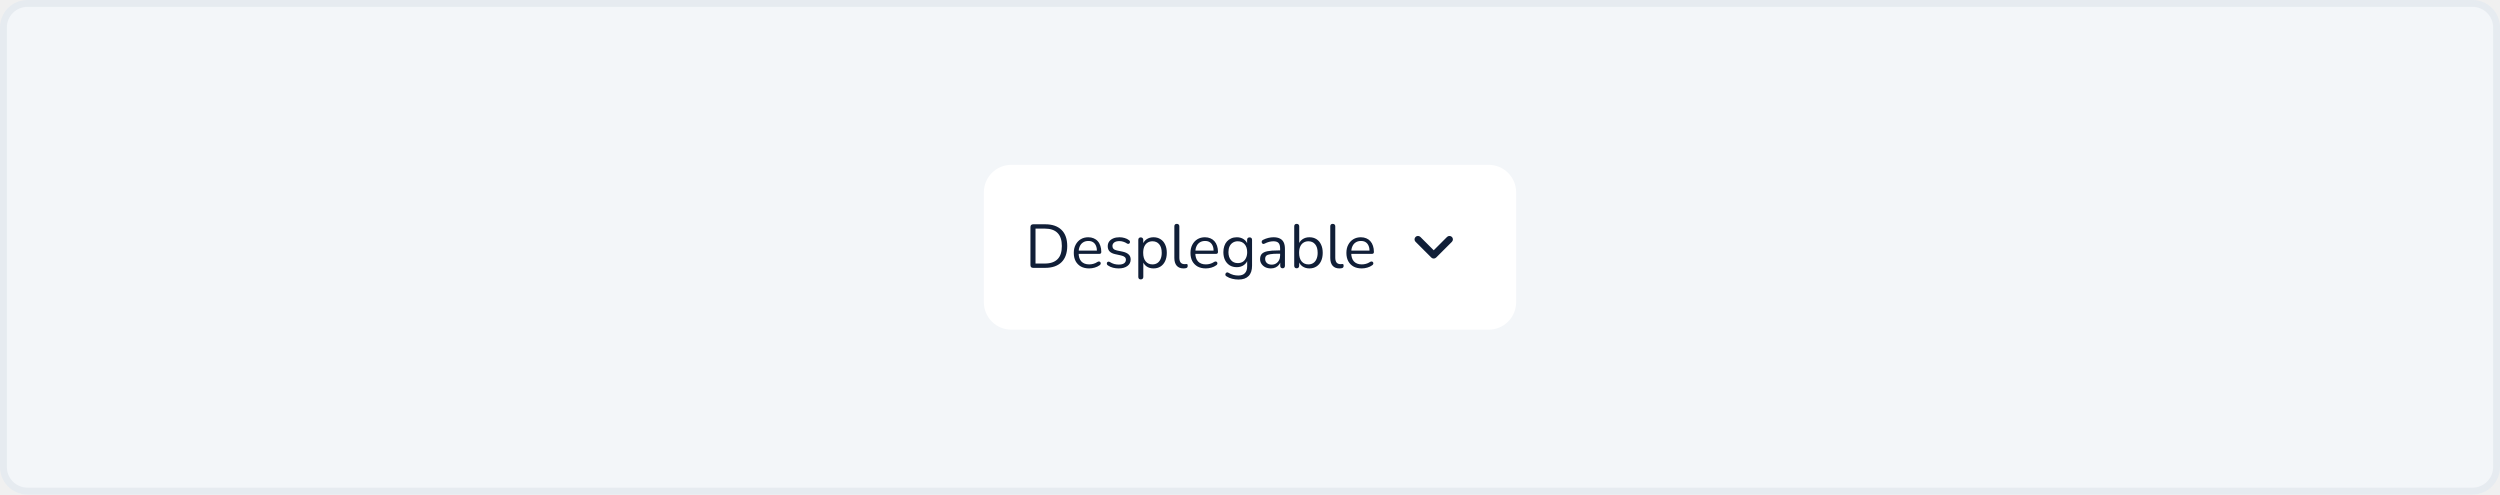
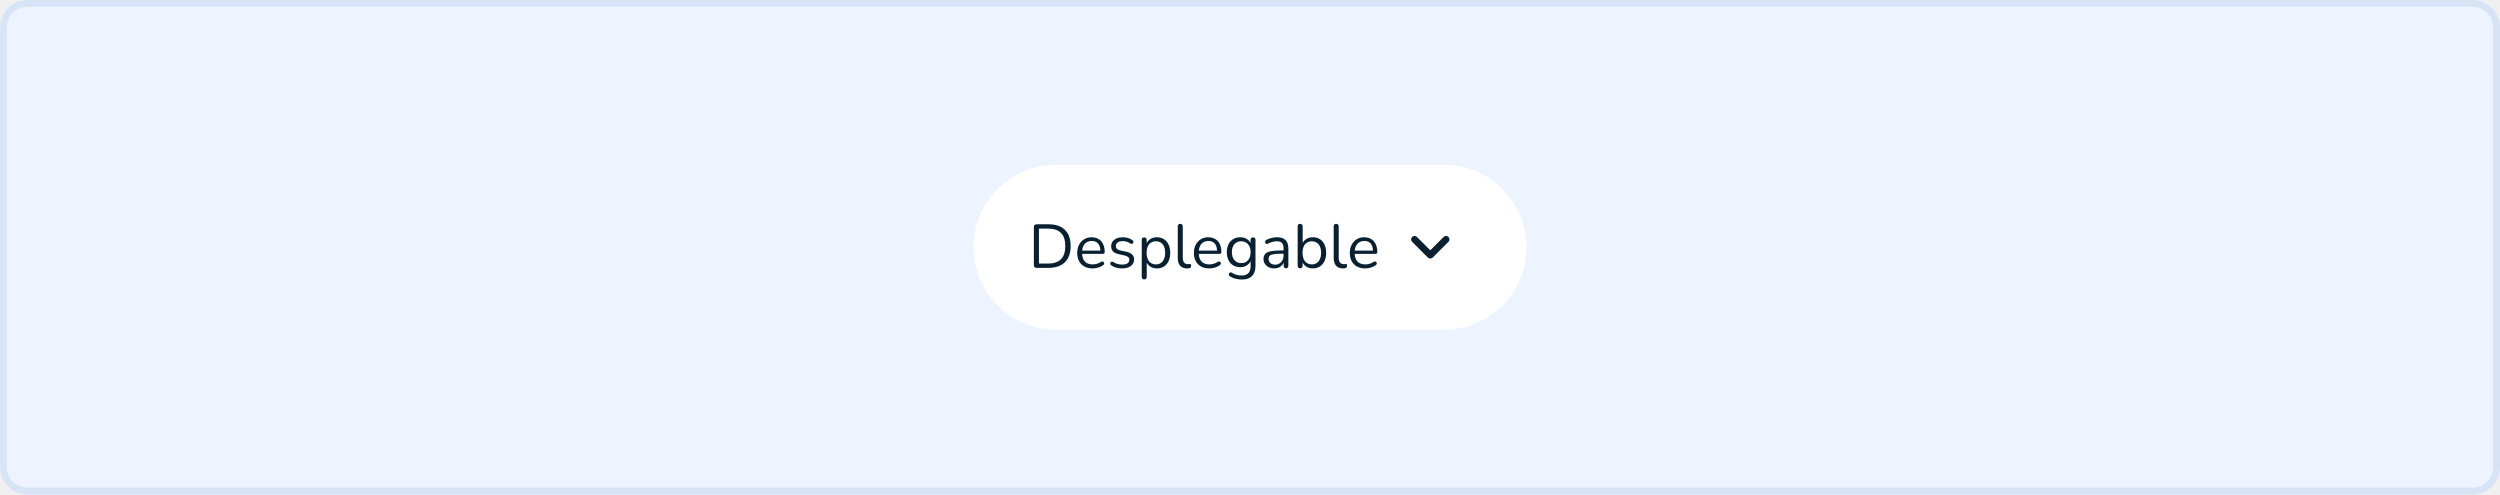
<svg xmlns="http://www.w3.org/2000/svg" width="728" height="144" viewBox="0 0 728 144" fill="none">
-   <rect x="1" y="1" width="726" height="142" rx="7" fill="#F3F6F9" />
-   <rect x="1" y="1" width="726" height="142" rx="7" stroke="#E6EBF0" stroke-width="2" />
-   <rect x="286.5" y="48" width="155" height="48" rx="8" fill="white" />
-   <path d="M300.876 78C300.612 78 300.408 77.934 300.264 77.802C300.132 77.658 300.066 77.454 300.066 77.19V66.12C300.066 65.856 300.132 65.658 300.264 65.526C300.408 65.382 300.612 65.31 300.876 65.31H304.35C306.402 65.31 307.986 65.85 309.102 66.93C310.218 68.01 310.776 69.582 310.776 71.646C310.776 72.678 310.632 73.59 310.344 74.382C310.068 75.162 309.654 75.822 309.102 76.362C308.55 76.902 307.878 77.31 307.086 77.586C306.294 77.862 305.382 78 304.35 78H300.876ZM301.542 76.74H304.242C305.082 76.74 305.808 76.632 306.42 76.416C307.044 76.2 307.56 75.882 307.968 75.462C308.388 75.042 308.7 74.514 308.904 73.878C309.108 73.23 309.21 72.486 309.21 71.646C309.21 69.954 308.796 68.688 307.968 67.848C307.14 66.996 305.898 66.57 304.242 66.57H301.542V76.74ZM317.169 78.162C316.245 78.162 315.447 77.982 314.775 77.622C314.115 77.25 313.599 76.728 313.227 76.056C312.867 75.384 312.687 74.58 312.687 73.644C312.687 72.732 312.867 71.94 313.227 71.268C313.587 70.584 314.079 70.05 314.703 69.666C315.339 69.282 316.071 69.09 316.899 69.09C317.487 69.09 318.015 69.192 318.483 69.396C318.951 69.588 319.347 69.87 319.671 70.242C320.007 70.614 320.259 71.064 320.427 71.592C320.607 72.12 320.697 72.714 320.697 73.374C320.697 73.566 320.643 73.71 320.535 73.806C320.427 73.89 320.271 73.932 320.067 73.932H313.803V72.978H319.725L319.437 73.212C319.437 72.564 319.341 72.018 319.149 71.574C318.957 71.118 318.675 70.77 318.303 70.53C317.943 70.29 317.487 70.17 316.935 70.17C316.323 70.17 315.801 70.314 315.369 70.602C314.949 70.878 314.631 71.268 314.415 71.772C314.199 72.264 314.091 72.84 314.091 73.5V73.608C314.091 74.712 314.355 75.552 314.883 76.128C315.423 76.704 316.185 76.992 317.169 76.992C317.577 76.992 317.979 76.938 318.375 76.83C318.783 76.722 319.179 76.542 319.563 76.29C319.731 76.182 319.881 76.134 320.013 76.146C320.157 76.146 320.271 76.188 320.355 76.272C320.439 76.344 320.493 76.44 320.517 76.56C320.553 76.668 320.541 76.788 320.481 76.92C320.433 77.052 320.331 77.166 320.175 77.262C319.779 77.55 319.311 77.772 318.771 77.928C318.231 78.084 317.697 78.162 317.169 78.162ZM325.759 78.162C325.219 78.162 324.673 78.096 324.121 77.964C323.581 77.832 323.077 77.604 322.609 77.28C322.489 77.196 322.405 77.1 322.357 76.992C322.309 76.872 322.291 76.758 322.303 76.65C322.327 76.53 322.375 76.428 322.447 76.344C322.531 76.26 322.627 76.212 322.735 76.2C322.855 76.176 322.987 76.2 323.131 76.272C323.599 76.56 324.049 76.764 324.481 76.884C324.925 76.992 325.363 77.046 325.795 77.046C326.479 77.046 326.995 76.92 327.343 76.668C327.691 76.416 327.865 76.074 327.865 75.642C327.865 75.306 327.751 75.042 327.523 74.85C327.295 74.646 326.935 74.49 326.443 74.382L324.805 74.022C324.049 73.866 323.485 73.596 323.113 73.212C322.753 72.828 322.573 72.33 322.573 71.718C322.573 71.178 322.711 70.716 322.987 70.332C323.275 69.936 323.677 69.63 324.193 69.414C324.709 69.198 325.309 69.09 325.993 69.09C326.521 69.09 327.019 69.162 327.487 69.306C327.967 69.438 328.399 69.654 328.783 69.954C328.903 70.038 328.981 70.14 329.017 70.26C329.065 70.368 329.071 70.482 329.035 70.602C329.011 70.71 328.957 70.806 328.873 70.89C328.789 70.962 328.687 71.004 328.567 71.016C328.447 71.028 328.321 70.992 328.189 70.908C327.829 70.668 327.463 70.494 327.091 70.386C326.719 70.266 326.353 70.206 325.993 70.206C325.321 70.206 324.811 70.338 324.463 70.602C324.115 70.866 323.941 71.214 323.941 71.646C323.941 71.982 324.049 72.258 324.265 72.474C324.481 72.69 324.817 72.846 325.273 72.942L326.911 73.284C327.691 73.452 328.273 73.722 328.657 74.094C329.053 74.454 329.251 74.946 329.251 75.57C329.251 76.362 328.933 76.992 328.297 77.46C327.661 77.928 326.815 78.162 325.759 78.162ZM332.193 81.366C331.953 81.366 331.773 81.3 331.653 81.168C331.533 81.048 331.473 80.868 331.473 80.628V69.864C331.473 69.624 331.533 69.444 331.653 69.324C331.773 69.192 331.947 69.126 332.175 69.126C332.415 69.126 332.595 69.192 332.715 69.324C332.847 69.444 332.913 69.624 332.913 69.864V71.574L332.715 71.322C332.907 70.638 333.285 70.098 333.849 69.702C334.425 69.294 335.109 69.09 335.901 69.09C336.681 69.09 337.359 69.276 337.935 69.648C338.523 70.008 338.973 70.53 339.285 71.214C339.609 71.886 339.771 72.69 339.771 73.626C339.771 74.55 339.609 75.354 339.285 76.038C338.973 76.71 338.529 77.232 337.953 77.604C337.377 77.976 336.693 78.162 335.901 78.162C335.109 78.162 334.431 77.964 333.867 77.568C333.303 77.16 332.919 76.62 332.715 75.948H332.931V80.628C332.931 80.868 332.865 81.048 332.733 81.168C332.601 81.3 332.421 81.366 332.193 81.366ZM335.595 76.992C336.147 76.992 336.621 76.86 337.017 76.596C337.425 76.332 337.737 75.948 337.953 75.444C338.181 74.94 338.295 74.334 338.295 73.626C338.295 72.534 338.049 71.7 337.557 71.124C337.077 70.548 336.423 70.26 335.595 70.26C335.055 70.26 334.581 70.392 334.173 70.656C333.765 70.908 333.447 71.286 333.219 71.79C333.003 72.282 332.895 72.894 332.895 73.626C332.895 74.706 333.141 75.54 333.633 76.128C334.125 76.704 334.779 76.992 335.595 76.992ZM344.632 78.162C343.768 78.162 343.108 77.898 342.652 77.37C342.196 76.842 341.968 76.086 341.968 75.102V65.922C341.968 65.682 342.028 65.502 342.148 65.382C342.268 65.25 342.448 65.184 342.688 65.184C342.916 65.184 343.096 65.25 343.228 65.382C343.36 65.502 343.426 65.682 343.426 65.922V74.994C343.426 75.642 343.552 76.128 343.804 76.452C344.068 76.764 344.452 76.92 344.956 76.92C345.064 76.92 345.16 76.914 345.244 76.902C345.328 76.89 345.412 76.884 345.496 76.884C345.628 76.872 345.718 76.902 345.766 76.974C345.826 77.046 345.856 77.19 345.856 77.406C345.856 77.622 345.808 77.784 345.712 77.892C345.616 78 345.46 78.072 345.244 78.108C345.148 78.12 345.046 78.132 344.938 78.144C344.83 78.156 344.728 78.162 344.632 78.162ZM351.148 78.162C350.224 78.162 349.426 77.982 348.754 77.622C348.094 77.25 347.578 76.728 347.206 76.056C346.846 75.384 346.666 74.58 346.666 73.644C346.666 72.732 346.846 71.94 347.206 71.268C347.566 70.584 348.058 70.05 348.682 69.666C349.318 69.282 350.05 69.09 350.878 69.09C351.466 69.09 351.994 69.192 352.462 69.396C352.93 69.588 353.326 69.87 353.65 70.242C353.986 70.614 354.238 71.064 354.406 71.592C354.586 72.12 354.676 72.714 354.676 73.374C354.676 73.566 354.622 73.71 354.514 73.806C354.406 73.89 354.25 73.932 354.046 73.932H347.782V72.978H353.704L353.416 73.212C353.416 72.564 353.32 72.018 353.128 71.574C352.936 71.118 352.654 70.77 352.282 70.53C351.922 70.29 351.466 70.17 350.914 70.17C350.302 70.17 349.78 70.314 349.348 70.602C348.928 70.878 348.61 71.268 348.394 71.772C348.178 72.264 348.07 72.84 348.07 73.5V73.608C348.07 74.712 348.334 75.552 348.862 76.128C349.402 76.704 350.164 76.992 351.148 76.992C351.556 76.992 351.958 76.938 352.354 76.83C352.762 76.722 353.158 76.542 353.542 76.29C353.71 76.182 353.86 76.134 353.992 76.146C354.136 76.146 354.25 76.188 354.334 76.272C354.418 76.344 354.472 76.44 354.496 76.56C354.532 76.668 354.52 76.788 354.46 76.92C354.412 77.052 354.31 77.166 354.154 77.262C353.758 77.55 353.29 77.772 352.75 77.928C352.21 78.084 351.676 78.162 351.148 78.162ZM360.656 81.402C360.02 81.402 359.396 81.324 358.784 81.168C358.184 81.024 357.638 80.79 357.146 80.466C357.002 80.382 356.906 80.28 356.858 80.16C356.822 80.04 356.816 79.92 356.84 79.8C356.864 79.692 356.918 79.59 357.002 79.494C357.086 79.41 357.182 79.356 357.29 79.332C357.41 79.308 357.53 79.326 357.65 79.386C358.178 79.71 358.682 79.932 359.162 80.052C359.642 80.172 360.116 80.232 360.584 80.232C361.436 80.232 362.078 80.004 362.51 79.548C362.954 79.092 363.176 78.432 363.176 77.568V75.534H363.356C363.176 76.23 362.792 76.782 362.204 77.19C361.628 77.598 360.95 77.802 360.17 77.802C359.366 77.802 358.67 77.622 358.082 77.262C357.494 76.89 357.038 76.374 356.714 75.714C356.402 75.054 356.246 74.292 356.246 73.428C356.246 72.78 356.336 72.192 356.516 71.664C356.696 71.124 356.954 70.668 357.29 70.296C357.638 69.912 358.052 69.618 358.532 69.414C359.024 69.198 359.57 69.09 360.17 69.09C360.962 69.09 361.646 69.294 362.222 69.702C362.798 70.098 363.17 70.638 363.338 71.322L363.158 71.538V69.864C363.158 69.624 363.218 69.444 363.338 69.324C363.47 69.192 363.65 69.126 363.878 69.126C364.118 69.126 364.298 69.192 364.418 69.324C364.538 69.444 364.598 69.624 364.598 69.864V77.37C364.598 78.702 364.262 79.704 363.59 80.376C362.93 81.06 361.952 81.402 360.656 81.402ZM360.44 76.614C361.004 76.614 361.49 76.488 361.898 76.236C362.306 75.972 362.618 75.6 362.834 75.12C363.062 74.64 363.176 74.076 363.176 73.428C363.176 72.456 362.93 71.688 362.438 71.124C361.946 70.548 361.28 70.26 360.44 70.26C359.888 70.26 359.408 70.392 359 70.656C358.592 70.908 358.274 71.274 358.046 71.754C357.83 72.222 357.722 72.78 357.722 73.428C357.722 74.4 357.968 75.174 358.46 75.75C358.952 76.326 359.612 76.614 360.44 76.614ZM370.087 78.162C369.487 78.162 368.947 78.048 368.467 77.82C367.999 77.58 367.627 77.256 367.351 76.848C367.075 76.44 366.937 75.984 366.937 75.48C366.937 74.832 367.099 74.322 367.423 73.95C367.759 73.578 368.305 73.314 369.061 73.158C369.829 73.002 370.873 72.924 372.193 72.924H373.003V73.878H372.211C371.239 73.878 370.471 73.926 369.907 74.022C369.355 74.106 368.965 74.256 368.737 74.472C368.521 74.688 368.413 74.994 368.413 75.39C368.413 75.882 368.581 76.284 368.917 76.596C369.265 76.908 369.733 77.064 370.321 77.064C370.801 77.064 371.221 76.95 371.581 76.722C371.953 76.494 372.241 76.182 372.445 75.786C372.661 75.39 372.769 74.934 372.769 74.418V72.366C372.769 71.622 372.619 71.088 372.319 70.764C372.019 70.428 371.527 70.26 370.843 70.26C370.423 70.26 370.003 70.314 369.583 70.422C369.163 70.53 368.719 70.704 368.251 70.944C368.083 71.028 367.939 71.058 367.819 71.034C367.699 70.998 367.603 70.932 367.531 70.836C367.459 70.74 367.417 70.632 367.405 70.512C367.393 70.38 367.417 70.254 367.477 70.134C367.549 70.014 367.657 69.918 367.801 69.846C368.329 69.582 368.851 69.39 369.367 69.27C369.883 69.15 370.375 69.09 370.843 69.09C371.599 69.09 372.223 69.216 372.715 69.468C373.207 69.708 373.573 70.08 373.813 70.584C374.053 71.076 374.173 71.712 374.173 72.492V77.37C374.173 77.61 374.113 77.796 373.993 77.928C373.885 78.06 373.723 78.126 373.507 78.126C373.279 78.126 373.105 78.06 372.985 77.928C372.865 77.796 372.805 77.61 372.805 77.37V75.966H372.967C372.871 76.422 372.685 76.812 372.409 77.136C372.145 77.46 371.815 77.712 371.419 77.892C371.023 78.072 370.579 78.162 370.087 78.162ZM381.306 78.162C380.514 78.162 379.83 77.958 379.254 77.55C378.69 77.142 378.312 76.596 378.12 75.912L378.318 75.714V77.37C378.318 77.61 378.252 77.796 378.12 77.928C378 78.06 377.826 78.126 377.598 78.126C377.358 78.126 377.178 78.06 377.058 77.928C376.938 77.796 376.878 77.61 376.878 77.37V65.922C376.878 65.682 376.938 65.502 377.058 65.382C377.178 65.25 377.358 65.184 377.598 65.184C377.826 65.184 378.006 65.25 378.138 65.382C378.27 65.502 378.336 65.682 378.336 65.922V71.286H378.12C378.324 70.614 378.708 70.08 379.272 69.684C379.836 69.288 380.514 69.09 381.306 69.09C382.098 69.09 382.782 69.276 383.358 69.648C383.934 70.008 384.378 70.53 384.69 71.214C385.014 71.886 385.176 72.69 385.176 73.626C385.176 74.55 385.014 75.354 384.69 76.038C384.378 76.71 383.928 77.232 383.34 77.604C382.764 77.976 382.086 78.162 381.306 78.162ZM381 76.992C381.552 76.992 382.026 76.86 382.422 76.596C382.83 76.332 383.142 75.948 383.358 75.444C383.586 74.94 383.7 74.334 383.7 73.626C383.7 72.534 383.454 71.7 382.962 71.124C382.482 70.548 381.828 70.26 381 70.26C380.46 70.26 379.986 70.392 379.578 70.656C379.17 70.908 378.852 71.286 378.624 71.79C378.408 72.282 378.3 72.894 378.3 73.626C378.3 74.706 378.546 75.54 379.038 76.128C379.53 76.704 380.184 76.992 381 76.992ZM390.036 78.162C389.172 78.162 388.512 77.898 388.056 77.37C387.6 76.842 387.372 76.086 387.372 75.102V65.922C387.372 65.682 387.432 65.502 387.552 65.382C387.672 65.25 387.852 65.184 388.092 65.184C388.32 65.184 388.5 65.25 388.632 65.382C388.764 65.502 388.83 65.682 388.83 65.922V74.994C388.83 75.642 388.956 76.128 389.208 76.452C389.472 76.764 389.856 76.92 390.36 76.92C390.468 76.92 390.564 76.914 390.648 76.902C390.732 76.89 390.816 76.884 390.9 76.884C391.032 76.872 391.122 76.902 391.17 76.974C391.23 77.046 391.26 77.19 391.26 77.406C391.26 77.622 391.212 77.784 391.116 77.892C391.02 78 390.864 78.072 390.648 78.108C390.552 78.12 390.45 78.132 390.342 78.144C390.234 78.156 390.132 78.162 390.036 78.162ZM396.552 78.162C395.628 78.162 394.83 77.982 394.158 77.622C393.498 77.25 392.982 76.728 392.61 76.056C392.25 75.384 392.07 74.58 392.07 73.644C392.07 72.732 392.25 71.94 392.61 71.268C392.97 70.584 393.462 70.05 394.086 69.666C394.722 69.282 395.454 69.09 396.282 69.09C396.87 69.09 397.398 69.192 397.866 69.396C398.334 69.588 398.73 69.87 399.054 70.242C399.39 70.614 399.642 71.064 399.81 71.592C399.99 72.12 400.08 72.714 400.08 73.374C400.08 73.566 400.026 73.71 399.918 73.806C399.81 73.89 399.654 73.932 399.45 73.932H393.186V72.978H399.108L398.82 73.212C398.82 72.564 398.724 72.018 398.532 71.574C398.34 71.118 398.058 70.77 397.686 70.53C397.326 70.29 396.87 70.17 396.318 70.17C395.706 70.17 395.184 70.314 394.752 70.602C394.332 70.878 394.014 71.268 393.798 71.772C393.582 72.264 393.474 72.84 393.474 73.5V73.608C393.474 74.712 393.738 75.552 394.266 76.128C394.806 76.704 395.568 76.992 396.552 76.992C396.96 76.992 397.362 76.938 397.758 76.83C398.166 76.722 398.562 76.542 398.946 76.29C399.114 76.182 399.264 76.134 399.396 76.146C399.54 76.146 399.654 76.188 399.738 76.272C399.822 76.344 399.876 76.44 399.9 76.56C399.936 76.668 399.924 76.788 399.864 76.92C399.816 77.052 399.714 77.166 399.558 77.262C399.162 77.55 398.694 77.772 398.154 77.928C397.614 78.084 397.08 78.162 396.552 78.162Z" fill="#101E37" />
-   <path d="M421.375 69L417.495 72.88L413.615 69C413.225 68.61 412.595 68.61 412.205 69C411.815 69.39 411.815 70.02 412.205 70.41L416.795 75C417.185 75.39 417.815 75.39 418.205 75L422.795 70.41C423.185 70.02 423.185 69.39 422.795 69C422.405 68.62 421.765 68.61 421.375 69Z" fill="#101E37" />
+   <rect x="1" y="1" width="726" height="142" rx="7" fill="#EDF4FF" />
+   <rect x="1" y="1" width="726" height="142" rx="7" stroke="#D6E4F6" stroke-width="2" />
+   <path d="M283.5 72C283.5 58.745 294.245 48 307.5 48H420.5C433.755 48 444.5 58.745 444.5 72C444.5 85.255 433.755 96 420.5 96H307.5C294.245 96 283.5 85.255 283.5 72Z" fill="white" />
+   <path d="M301.876 78C301.612 78 301.408 77.934 301.264 77.802C301.132 77.658 301.066 77.454 301.066 77.19V66.12C301.066 65.856 301.132 65.658 301.264 65.526C301.408 65.382 301.612 65.31 301.876 65.31H305.35C307.402 65.31 308.986 65.85 310.102 66.93C311.218 68.01 311.776 69.582 311.776 71.646C311.776 72.678 311.632 73.59 311.344 74.382C311.068 75.162 310.654 75.822 310.102 76.362C309.55 76.902 308.878 77.31 308.086 77.586C307.294 77.862 306.382 78 305.35 78H301.876ZM302.542 76.74H305.242C306.082 76.74 306.808 76.632 307.42 76.416C308.044 76.2 308.56 75.882 308.968 75.462C309.388 75.042 309.7 74.514 309.904 73.878C310.108 73.23 310.21 72.486 310.21 71.646C310.21 69.954 309.796 68.688 308.968 67.848C308.14 66.996 306.898 66.57 305.242 66.57H302.542V76.74ZM318.169 78.162C317.245 78.162 316.447 77.982 315.775 77.622C315.115 77.25 314.599 76.728 314.227 76.056C313.867 75.384 313.687 74.58 313.687 73.644C313.687 72.732 313.867 71.94 314.227 71.268C314.587 70.584 315.079 70.05 315.703 69.666C316.339 69.282 317.071 69.09 317.899 69.09C318.487 69.09 319.015 69.192 319.483 69.396C319.951 69.588 320.347 69.87 320.671 70.242C321.007 70.614 321.259 71.064 321.427 71.592C321.607 72.12 321.697 72.714 321.697 73.374C321.697 73.566 321.643 73.71 321.535 73.806C321.427 73.89 321.271 73.932 321.067 73.932H314.803V72.978H320.725L320.437 73.212C320.437 72.564 320.341 72.018 320.149 71.574C319.957 71.118 319.675 70.77 319.303 70.53C318.943 70.29 318.487 70.17 317.935 70.17C317.323 70.17 316.801 70.314 316.369 70.602C315.949 70.878 315.631 71.268 315.415 71.772C315.199 72.264 315.091 72.84 315.091 73.5V73.608C315.091 74.712 315.355 75.552 315.883 76.128C316.423 76.704 317.185 76.992 318.169 76.992C318.577 76.992 318.979 76.938 319.375 76.83C319.783 76.722 320.179 76.542 320.563 76.29C320.731 76.182 320.881 76.134 321.013 76.146C321.157 76.146 321.271 76.188 321.355 76.272C321.439 76.344 321.493 76.44 321.517 76.56C321.553 76.668 321.541 76.788 321.481 76.92C321.433 77.052 321.331 77.166 321.175 77.262C320.779 77.55 320.311 77.772 319.771 77.928C319.231 78.084 318.697 78.162 318.169 78.162ZM326.759 78.162C326.219 78.162 325.673 78.096 325.121 77.964C324.581 77.832 324.077 77.604 323.609 77.28C323.489 77.196 323.405 77.1 323.357 76.992C323.309 76.872 323.291 76.758 323.303 76.65C323.327 76.53 323.375 76.428 323.447 76.344C323.531 76.26 323.627 76.212 323.735 76.2C323.855 76.176 323.987 76.2 324.131 76.272C324.599 76.56 325.049 76.764 325.481 76.884C325.925 76.992 326.363 77.046 326.795 77.046C327.479 77.046 327.995 76.92 328.343 76.668C328.691 76.416 328.865 76.074 328.865 75.642C328.865 75.306 328.751 75.042 328.523 74.85C328.295 74.646 327.935 74.49 327.443 74.382L325.805 74.022C325.049 73.866 324.485 73.596 324.113 73.212C323.753 72.828 323.573 72.33 323.573 71.718C323.573 71.178 323.711 70.716 323.987 70.332C324.275 69.936 324.677 69.63 325.193 69.414C325.709 69.198 326.309 69.09 326.993 69.09C327.521 69.09 328.019 69.162 328.487 69.306C328.967 69.438 329.399 69.654 329.783 69.954C329.903 70.038 329.981 70.14 330.017 70.26C330.065 70.368 330.071 70.482 330.035 70.602C330.011 70.71 329.957 70.806 329.873 70.89C329.789 70.962 329.687 71.004 329.567 71.016C329.447 71.028 329.321 70.992 329.189 70.908C328.829 70.668 328.463 70.494 328.091 70.386C327.719 70.266 327.353 70.206 326.993 70.206C326.321 70.206 325.811 70.338 325.463 70.602C325.115 70.866 324.941 71.214 324.941 71.646C324.941 71.982 325.049 72.258 325.265 72.474C325.481 72.69 325.817 72.846 326.273 72.942L327.911 73.284C328.691 73.452 329.273 73.722 329.657 74.094C330.053 74.454 330.251 74.946 330.251 75.57C330.251 76.362 329.933 76.992 329.297 77.46C328.661 77.928 327.815 78.162 326.759 78.162ZM333.193 81.366C332.953 81.366 332.773 81.3 332.653 81.168C332.533 81.048 332.473 80.868 332.473 80.628V69.864C332.473 69.624 332.533 69.444 332.653 69.324C332.773 69.192 332.947 69.126 333.175 69.126C333.415 69.126 333.595 69.192 333.715 69.324C333.847 69.444 333.913 69.624 333.913 69.864V71.574L333.715 71.322C333.907 70.638 334.285 70.098 334.849 69.702C335.425 69.294 336.109 69.09 336.901 69.09C337.681 69.09 338.359 69.276 338.935 69.648C339.523 70.008 339.973 70.53 340.285 71.214C340.609 71.886 340.771 72.69 340.771 73.626C340.771 74.55 340.609 75.354 340.285 76.038C339.973 76.71 339.529 77.232 338.953 77.604C338.377 77.976 337.693 78.162 336.901 78.162C336.109 78.162 335.431 77.964 334.867 77.568C334.303 77.16 333.919 76.62 333.715 75.948H333.931V80.628C333.931 80.868 333.865 81.048 333.733 81.168C333.601 81.3 333.421 81.366 333.193 81.366ZM336.595 76.992C337.147 76.992 337.621 76.86 338.017 76.596C338.425 76.332 338.737 75.948 338.953 75.444C339.181 74.94 339.295 74.334 339.295 73.626C339.295 72.534 339.049 71.7 338.557 71.124C338.077 70.548 337.423 70.26 336.595 70.26C336.055 70.26 335.581 70.392 335.173 70.656C334.765 70.908 334.447 71.286 334.219 71.79C334.003 72.282 333.895 72.894 333.895 73.626C333.895 74.706 334.141 75.54 334.633 76.128C335.125 76.704 335.779 76.992 336.595 76.992ZM345.632 78.162C344.768 78.162 344.108 77.898 343.652 77.37C343.196 76.842 342.968 76.086 342.968 75.102V65.922C342.968 65.682 343.028 65.502 343.148 65.382C343.268 65.25 343.448 65.184 343.688 65.184C343.916 65.184 344.096 65.25 344.228 65.382C344.36 65.502 344.426 65.682 344.426 65.922V74.994C344.426 75.642 344.552 76.128 344.804 76.452C345.068 76.764 345.452 76.92 345.956 76.92C346.064 76.92 346.16 76.914 346.244 76.902C346.328 76.89 346.412 76.884 346.496 76.884C346.628 76.872 346.718 76.902 346.766 76.974C346.826 77.046 346.856 77.19 346.856 77.406C346.856 77.622 346.808 77.784 346.712 77.892C346.616 78 346.46 78.072 346.244 78.108C346.148 78.12 346.046 78.132 345.938 78.144C345.83 78.156 345.728 78.162 345.632 78.162ZM352.148 78.162C351.224 78.162 350.426 77.982 349.754 77.622C349.094 77.25 348.578 76.728 348.206 76.056C347.846 75.384 347.666 74.58 347.666 73.644C347.666 72.732 347.846 71.94 348.206 71.268C348.566 70.584 349.058 70.05 349.682 69.666C350.318 69.282 351.05 69.09 351.878 69.09C352.466 69.09 352.994 69.192 353.462 69.396C353.93 69.588 354.326 69.87 354.65 70.242C354.986 70.614 355.238 71.064 355.406 71.592C355.586 72.12 355.676 72.714 355.676 73.374C355.676 73.566 355.622 73.71 355.514 73.806C355.406 73.89 355.25 73.932 355.046 73.932H348.782V72.978H354.704L354.416 73.212C354.416 72.564 354.32 72.018 354.128 71.574C353.936 71.118 353.654 70.77 353.282 70.53C352.922 70.29 352.466 70.17 351.914 70.17C351.302 70.17 350.78 70.314 350.348 70.602C349.928 70.878 349.61 71.268 349.394 71.772C349.178 72.264 349.07 72.84 349.07 73.5V73.608C349.07 74.712 349.334 75.552 349.862 76.128C350.402 76.704 351.164 76.992 352.148 76.992C352.556 76.992 352.958 76.938 353.354 76.83C353.762 76.722 354.158 76.542 354.542 76.29C354.71 76.182 354.86 76.134 354.992 76.146C355.136 76.146 355.25 76.188 355.334 76.272C355.418 76.344 355.472 76.44 355.496 76.56C355.532 76.668 355.52 76.788 355.46 76.92C355.412 77.052 355.31 77.166 355.154 77.262C354.758 77.55 354.29 77.772 353.75 77.928C353.21 78.084 352.676 78.162 352.148 78.162ZM361.656 81.402C361.02 81.402 360.396 81.324 359.784 81.168C359.184 81.024 358.638 80.79 358.146 80.466C358.002 80.382 357.906 80.28 357.858 80.16C357.822 80.04 357.816 79.92 357.84 79.8C357.864 79.692 357.918 79.59 358.002 79.494C358.086 79.41 358.182 79.356 358.29 79.332C358.41 79.308 358.53 79.326 358.65 79.386C359.178 79.71 359.682 79.932 360.162 80.052C360.642 80.172 361.116 80.232 361.584 80.232C362.436 80.232 363.078 80.004 363.51 79.548C363.954 79.092 364.176 78.432 364.176 77.568V75.534H364.356C364.176 76.23 363.792 76.782 363.204 77.19C362.628 77.598 361.95 77.802 361.17 77.802C360.366 77.802 359.67 77.622 359.082 77.262C358.494 76.89 358.038 76.374 357.714 75.714C357.402 75.054 357.246 74.292 357.246 73.428C357.246 72.78 357.336 72.192 357.516 71.664C357.696 71.124 357.954 70.668 358.29 70.296C358.638 69.912 359.052 69.618 359.532 69.414C360.024 69.198 360.57 69.09 361.17 69.09C361.962 69.09 362.646 69.294 363.222 69.702C363.798 70.098 364.17 70.638 364.338 71.322L364.158 71.538V69.864C364.158 69.624 364.218 69.444 364.338 69.324C364.47 69.192 364.65 69.126 364.878 69.126C365.118 69.126 365.298 69.192 365.418 69.324C365.538 69.444 365.598 69.624 365.598 69.864V77.37C365.598 78.702 365.262 79.704 364.59 80.376C363.93 81.06 362.952 81.402 361.656 81.402ZM361.44 76.614C362.004 76.614 362.49 76.488 362.898 76.236C363.306 75.972 363.618 75.6 363.834 75.12C364.062 74.64 364.176 74.076 364.176 73.428C364.176 72.456 363.93 71.688 363.438 71.124C362.946 70.548 362.28 70.26 361.44 70.26C360.888 70.26 360.408 70.392 360 70.656C359.592 70.908 359.274 71.274 359.046 71.754C358.83 72.222 358.722 72.78 358.722 73.428C358.722 74.4 358.968 75.174 359.46 75.75C359.952 76.326 360.612 76.614 361.44 76.614ZM371.087 78.162C370.487 78.162 369.947 78.048 369.467 77.82C368.999 77.58 368.627 77.256 368.351 76.848C368.075 76.44 367.937 75.984 367.937 75.48C367.937 74.832 368.099 74.322 368.423 73.95C368.759 73.578 369.305 73.314 370.061 73.158C370.829 73.002 371.873 72.924 373.193 72.924H374.003V73.878H373.211C372.239 73.878 371.471 73.926 370.907 74.022C370.355 74.106 369.965 74.256 369.737 74.472C369.521 74.688 369.413 74.994 369.413 75.39C369.413 75.882 369.581 76.284 369.917 76.596C370.265 76.908 370.733 77.064 371.321 77.064C371.801 77.064 372.221 76.95 372.581 76.722C372.953 76.494 373.241 76.182 373.445 75.786C373.661 75.39 373.769 74.934 373.769 74.418V72.366C373.769 71.622 373.619 71.088 373.319 70.764C373.019 70.428 372.527 70.26 371.843 70.26C371.423 70.26 371.003 70.314 370.583 70.422C370.163 70.53 369.719 70.704 369.251 70.944C369.083 71.028 368.939 71.058 368.819 71.034C368.699 70.998 368.603 70.932 368.531 70.836C368.459 70.74 368.417 70.632 368.405 70.512C368.393 70.38 368.417 70.254 368.477 70.134C368.549 70.014 368.657 69.918 368.801 69.846C369.329 69.582 369.851 69.39 370.367 69.27C370.883 69.15 371.375 69.09 371.843 69.09C372.599 69.09 373.223 69.216 373.715 69.468C374.207 69.708 374.573 70.08 374.813 70.584C375.053 71.076 375.173 71.712 375.173 72.492V77.37C375.173 77.61 375.113 77.796 374.993 77.928C374.885 78.06 374.723 78.126 374.507 78.126C374.279 78.126 374.105 78.06 373.985 77.928C373.865 77.796 373.805 77.61 373.805 77.37V75.966H373.967C373.871 76.422 373.685 76.812 373.409 77.136C373.145 77.46 372.815 77.712 372.419 77.892C372.023 78.072 371.579 78.162 371.087 78.162ZM382.306 78.162C381.514 78.162 380.83 77.958 380.254 77.55C379.69 77.142 379.312 76.596 379.12 75.912L379.318 75.714V77.37C379.318 77.61 379.252 77.796 379.12 77.928C379 78.06 378.826 78.126 378.598 78.126C378.358 78.126 378.178 78.06 378.058 77.928C377.938 77.796 377.878 77.61 377.878 77.37V65.922C377.878 65.682 377.938 65.502 378.058 65.382C378.178 65.25 378.358 65.184 378.598 65.184C378.826 65.184 379.006 65.25 379.138 65.382C379.27 65.502 379.336 65.682 379.336 65.922V71.286H379.12C379.324 70.614 379.708 70.08 380.272 69.684C380.836 69.288 381.514 69.09 382.306 69.09C383.098 69.09 383.782 69.276 384.358 69.648C384.934 70.008 385.378 70.53 385.69 71.214C386.014 71.886 386.176 72.69 386.176 73.626C386.176 74.55 386.014 75.354 385.69 76.038C385.378 76.71 384.928 77.232 384.34 77.604C383.764 77.976 383.086 78.162 382.306 78.162ZM382 76.992C382.552 76.992 383.026 76.86 383.422 76.596C383.83 76.332 384.142 75.948 384.358 75.444C384.586 74.94 384.7 74.334 384.7 73.626C384.7 72.534 384.454 71.7 383.962 71.124C383.482 70.548 382.828 70.26 382 70.26C381.46 70.26 380.986 70.392 380.578 70.656C380.17 70.908 379.852 71.286 379.624 71.79C379.408 72.282 379.3 72.894 379.3 73.626C379.3 74.706 379.546 75.54 380.038 76.128C380.53 76.704 381.184 76.992 382 76.992ZM391.036 78.162C390.172 78.162 389.512 77.898 389.056 77.37C388.6 76.842 388.372 76.086 388.372 75.102V65.922C388.372 65.682 388.432 65.502 388.552 65.382C388.672 65.25 388.852 65.184 389.092 65.184C389.32 65.184 389.5 65.25 389.632 65.382C389.764 65.502 389.83 65.682 389.83 65.922V74.994C389.83 75.642 389.956 76.128 390.208 76.452C390.472 76.764 390.856 76.92 391.36 76.92C391.468 76.92 391.564 76.914 391.648 76.902C391.732 76.89 391.816 76.884 391.9 76.884C392.032 76.872 392.122 76.902 392.17 76.974C392.23 77.046 392.26 77.19 392.26 77.406C392.26 77.622 392.212 77.784 392.116 77.892C392.02 78 391.864 78.072 391.648 78.108C391.552 78.12 391.45 78.132 391.342 78.144C391.234 78.156 391.132 78.162 391.036 78.162ZM397.552 78.162C396.628 78.162 395.83 77.982 395.158 77.622C394.498 77.25 393.982 76.728 393.61 76.056C393.25 75.384 393.07 74.58 393.07 73.644C393.07 72.732 393.25 71.94 393.61 71.268C393.97 70.584 394.462 70.05 395.086 69.666C395.722 69.282 396.454 69.09 397.282 69.09C397.87 69.09 398.398 69.192 398.866 69.396C399.334 69.588 399.73 69.87 400.054 70.242C400.39 70.614 400.642 71.064 400.81 71.592C400.99 72.12 401.08 72.714 401.08 73.374C401.08 73.566 401.026 73.71 400.918 73.806C400.81 73.89 400.654 73.932 400.45 73.932H394.186V72.978H400.108L399.82 73.212C399.82 72.564 399.724 72.018 399.532 71.574C399.34 71.118 399.058 70.77 398.686 70.53C398.326 70.29 397.87 70.17 397.318 70.17C396.706 70.17 396.184 70.314 395.752 70.602C395.332 70.878 395.014 71.268 394.798 71.772C394.582 72.264 394.474 72.84 394.474 73.5V73.608C394.474 74.712 394.738 75.552 395.266 76.128C395.806 76.704 396.568 76.992 397.552 76.992C397.96 76.992 398.362 76.938 398.758 76.83C399.166 76.722 399.562 76.542 399.946 76.29C400.114 76.182 400.264 76.134 400.396 76.146C400.54 76.146 400.654 76.188 400.738 76.272C400.822 76.344 400.876 76.44 400.9 76.56C400.936 76.668 400.924 76.788 400.864 76.92C400.816 77.052 400.714 77.166 400.558 77.262C400.162 77.55 399.694 77.772 399.154 77.928C398.614 78.084 398.08 78.162 397.552 78.162Z" fill="#08202F" />
+   <path d="M420.375 69L416.495 72.88L412.615 69C412.225 68.61 411.595 68.61 411.205 69C410.815 69.39 410.815 70.02 411.205 70.41L415.795 75C416.185 75.39 416.815 75.39 417.205 75L421.795 70.41C422.185 70.02 422.185 69.39 421.795 69C421.405 68.62 420.765 68.61 420.375 69Z" fill="#08202F" />
</svg>
